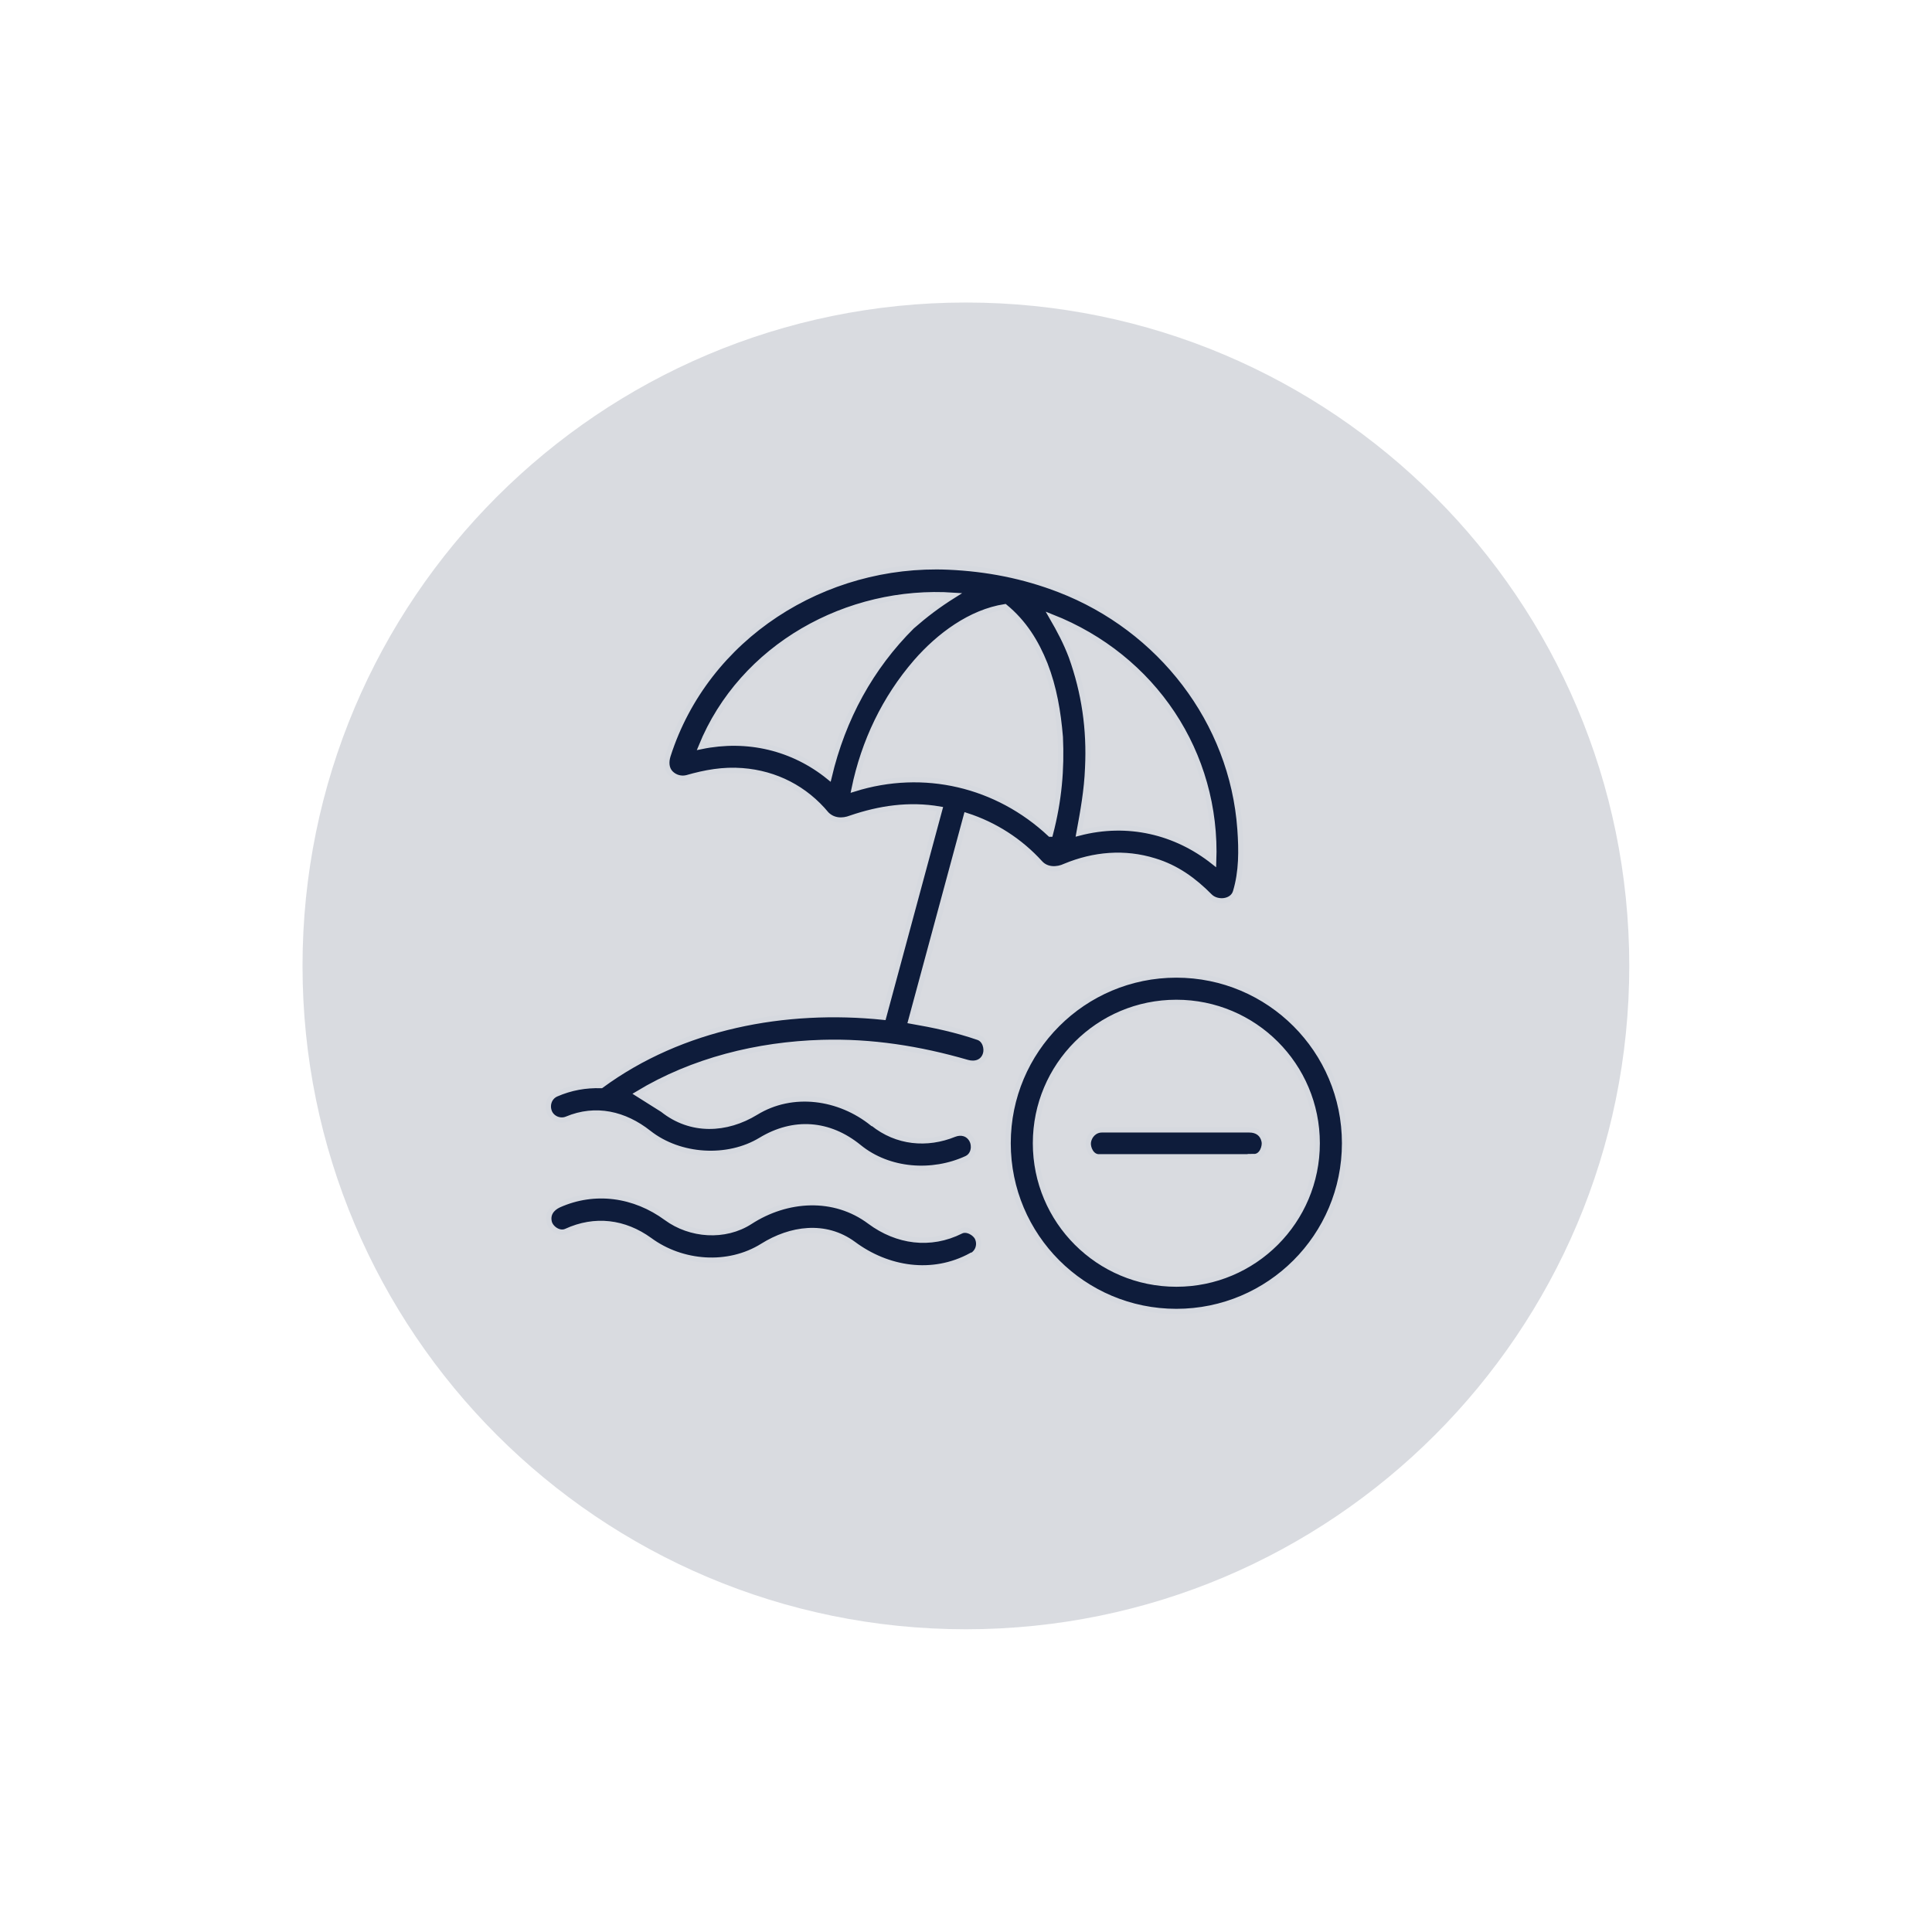
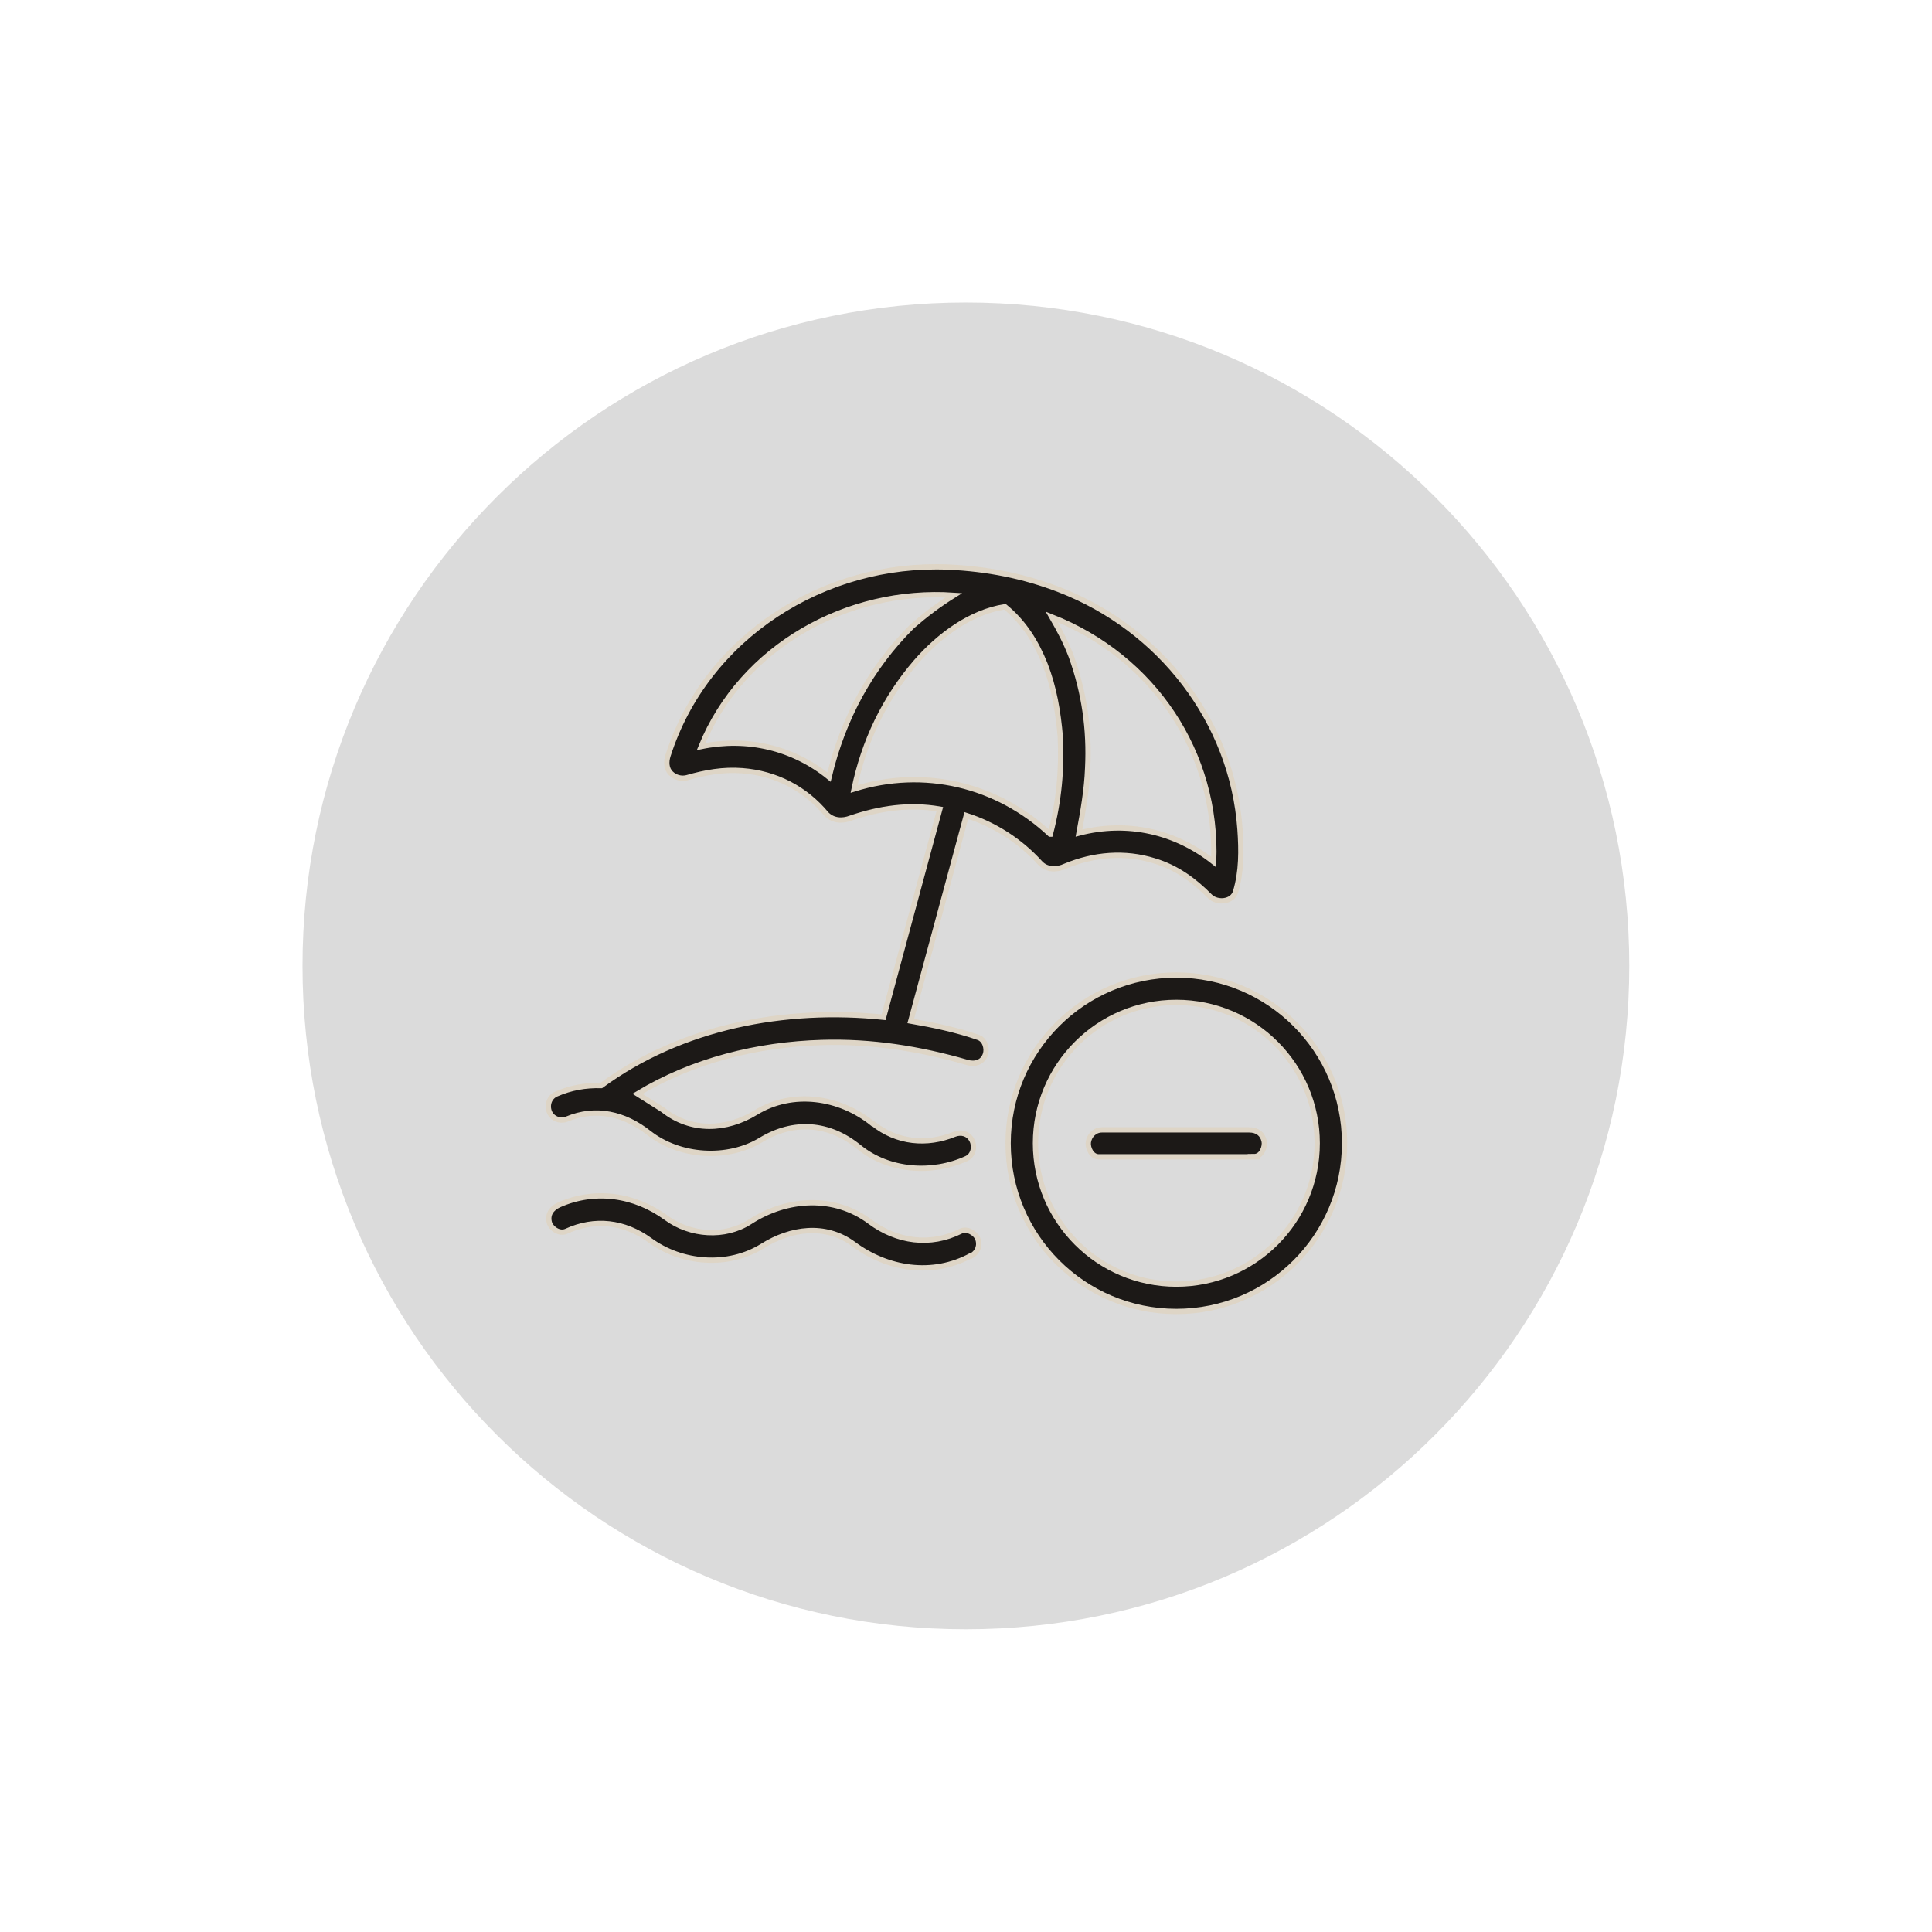
<svg xmlns="http://www.w3.org/2000/svg" id="VCySlbKC__Camada_2" data-name="Camada 2" viewBox="0 0 91.07 91.07">
  <defs>
-     <style>.VCySlbKC__cls-2{stroke:#d6d9df;stroke-miterlimit:10;stroke-width:.25px;fill:#0e1c3b}</style>
+     <style>.VCySlbKC__cls-2{stroke:#ded5c6;stroke-miterlimit:10;stroke-width:.25px;fill:#1c1917}</style>
  </defs>
  <g id="VCySlbKC__Camada_1-2" data-name="Camada 1">
    <path d="M0 0h91.07v91.07H0z" style="fill:none" />
-     <circle cx="45.53" cy="45.53" r="31.27" style="fill:#0e1c3b;opacity:.16" />
+     <circle cx="45.53" cy="45.53" r="31.27" style="fill:#1c1917;opacity:.16" />
    <path d="M41.15 52.96c1.13.91 2.55 1.03 3.83.51.33-.13.66-.04.83.27.14.25.11.7-.25.87-1.61.74-3.66.61-5.07-.54s-3.08-1.27-4.63-.33-3.81.82-5.28-.34c-1.14-.9-2.5-1.22-3.86-.65-.31.13-.69-.02-.82-.33s-.02-.7.32-.85c.69-.3 1.38-.42 2.12-.4 3.8-2.79 8.68-3.7 13.31-3.22l2.65-9.81c-1.45-.25-2.84-.04-4.19.42-.41.16-.84.13-1.15-.18-1-1.21-2.39-1.93-3.97-2.05-.9-.07-1.74.08-2.61.33a.8.8 0 0 1-.76-.21c-.21-.21-.23-.53-.13-.84 1.8-5.61 7.36-9.13 13.21-8.88 1.82.08 3.56.42 5.24 1.07 4.74 1.83 8.15 6.2 8.51 11.29.07.99.08 1.99-.21 2.95-.15.49-.87.55-1.21.21-.75-.76-1.58-1.36-2.61-1.67-1.41-.44-2.86-.31-4.21.25-.38.18-.87.19-1.18-.15a8 8 0 0 0-3.48-2.24l-2.62 9.69c1.09.19 2.14.41 3.18.77.33.11.43.54.34.8-.12.37-.48.49-.86.38-2.24-.65-4.51-1.01-6.85-.94-3.03.09-6.08.84-8.69 2.42l1.19.75c1.33 1.06 3 .98 4.39.13 1.73-1.06 3.94-.74 5.5.52Zm-2.07-16.33c.66-2.79 1.98-5.18 3.91-7.1.63-.55 1.22-1 1.97-1.47-5.01-.34-9.99 2.41-11.91 7.13 2.18-.45 4.33.06 6.03 1.44Zm10.43 2.69c.42-1.6.54-3.07.47-4.58-.1-1.19-.29-2.32-.72-3.43-.42-1.05-.99-1.97-1.89-2.71-1.62.25-3.11 1.36-4.19 2.6-1.48 1.71-2.46 3.76-2.92 5.99 3.29-1.03 6.74-.21 9.24 2.13Zm1.35-.05c2.3-.6 4.56-.06 6.35 1.36.2-5.14-2.84-9.66-7.63-11.55.37.64.67 1.21.92 1.87.61 1.7.86 3.43.77 5.25-.04 1.05-.22 2.04-.41 3.07ZM45.78 59.18c-1.83 1-3.95.65-5.55-.54-1.33-.98-2.97-.73-4.28.09-1.63 1.02-3.81.84-5.32-.27-1.2-.87-2.59-1.04-3.94-.42-.33.15-.73-.14-.8-.43-.09-.37.11-.65.45-.81 1.7-.76 3.57-.49 5.07.61 1.13.83 2.76.95 3.95.18 1.73-1.12 3.96-1.27 5.65 0 1.27.94 2.84 1.17 4.29.44.28-.14.68.1.78.34.12.27.05.63-.28.82Z" class="VCySlbKC__cls-2" />
    <path d="M63.38 53.89c0 4.38-3.55 7.93-7.93 7.93s-7.93-3.55-7.93-7.93 3.55-7.93 7.93-7.93 7.93 3.55 7.93 7.93Zm-1.29 0c0-3.67-2.97-6.64-6.64-6.64s-6.64 2.97-6.64 6.64 2.97 6.64 6.64 6.64 6.64-2.97 6.64-6.64Z" class="VCySlbKC__cls-2" />
    <path d="M59.12 54.53h-7.31c-.36.01-.54-.42-.51-.68.04-.31.29-.59.64-.59h6.95c.37 0 .63.19.7.54.05.22-.09.72-.48.72Z" class="VCySlbKC__cls-2" />
  </g>
</svg>
